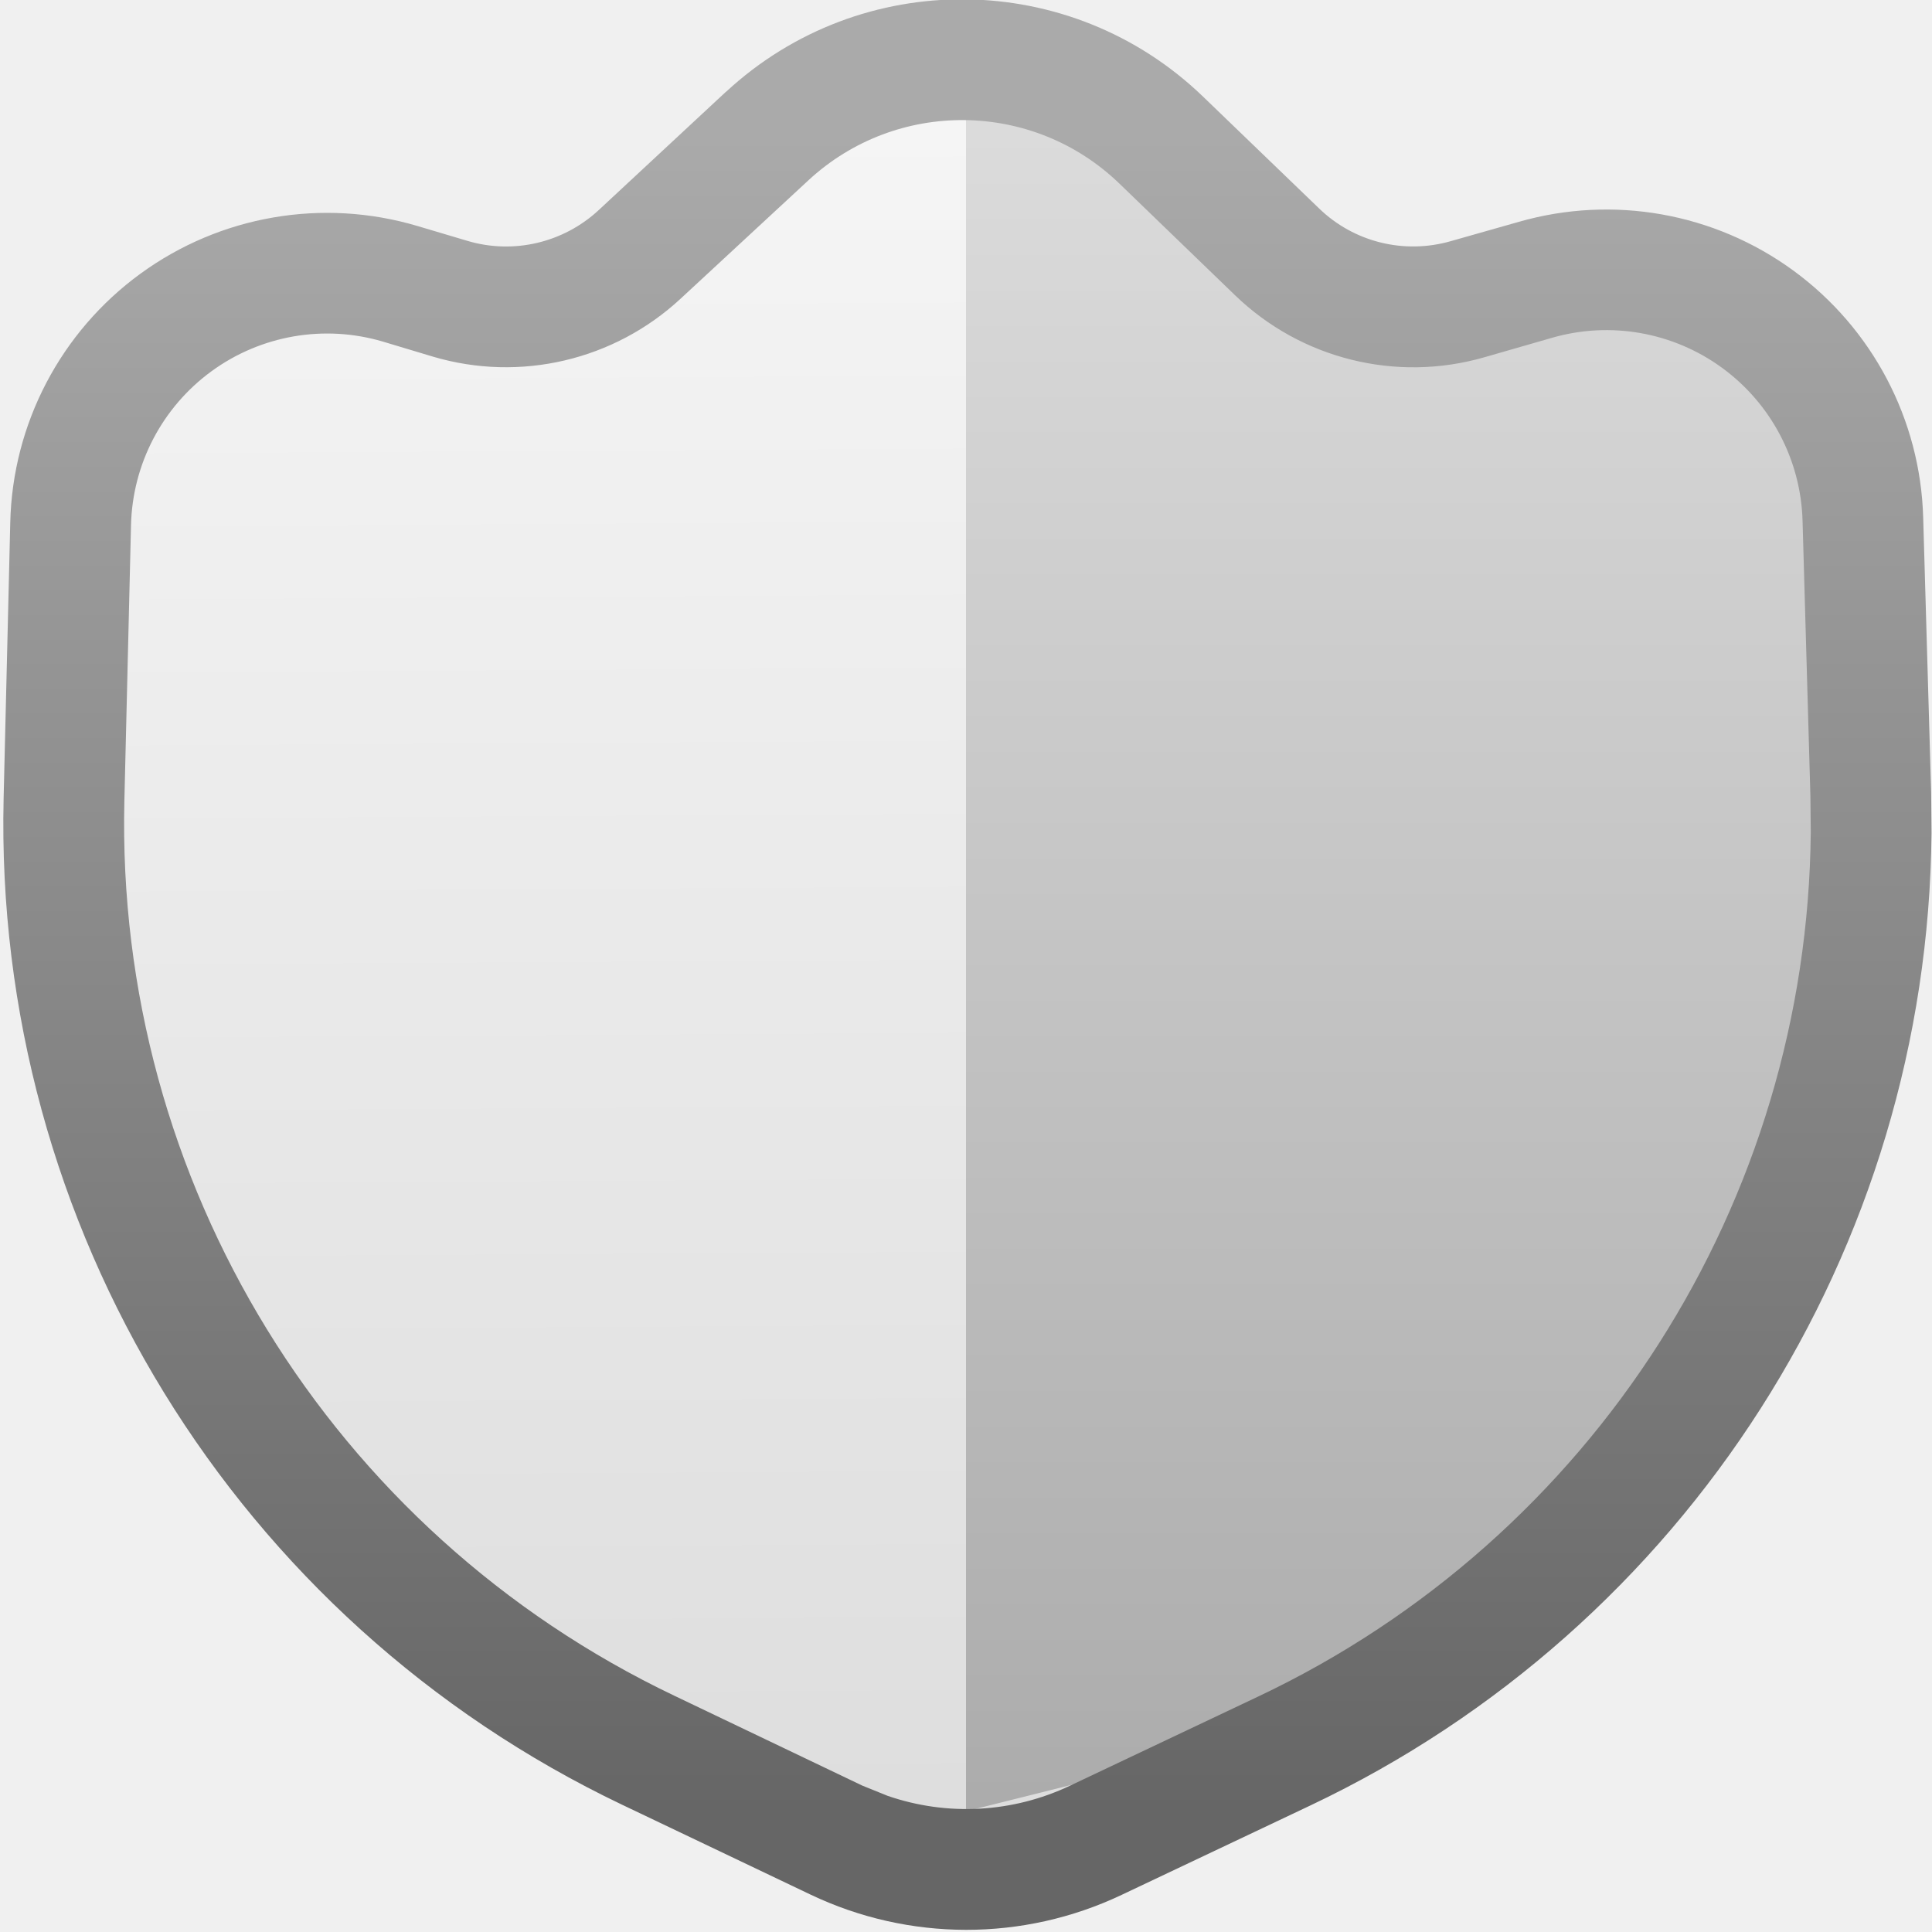
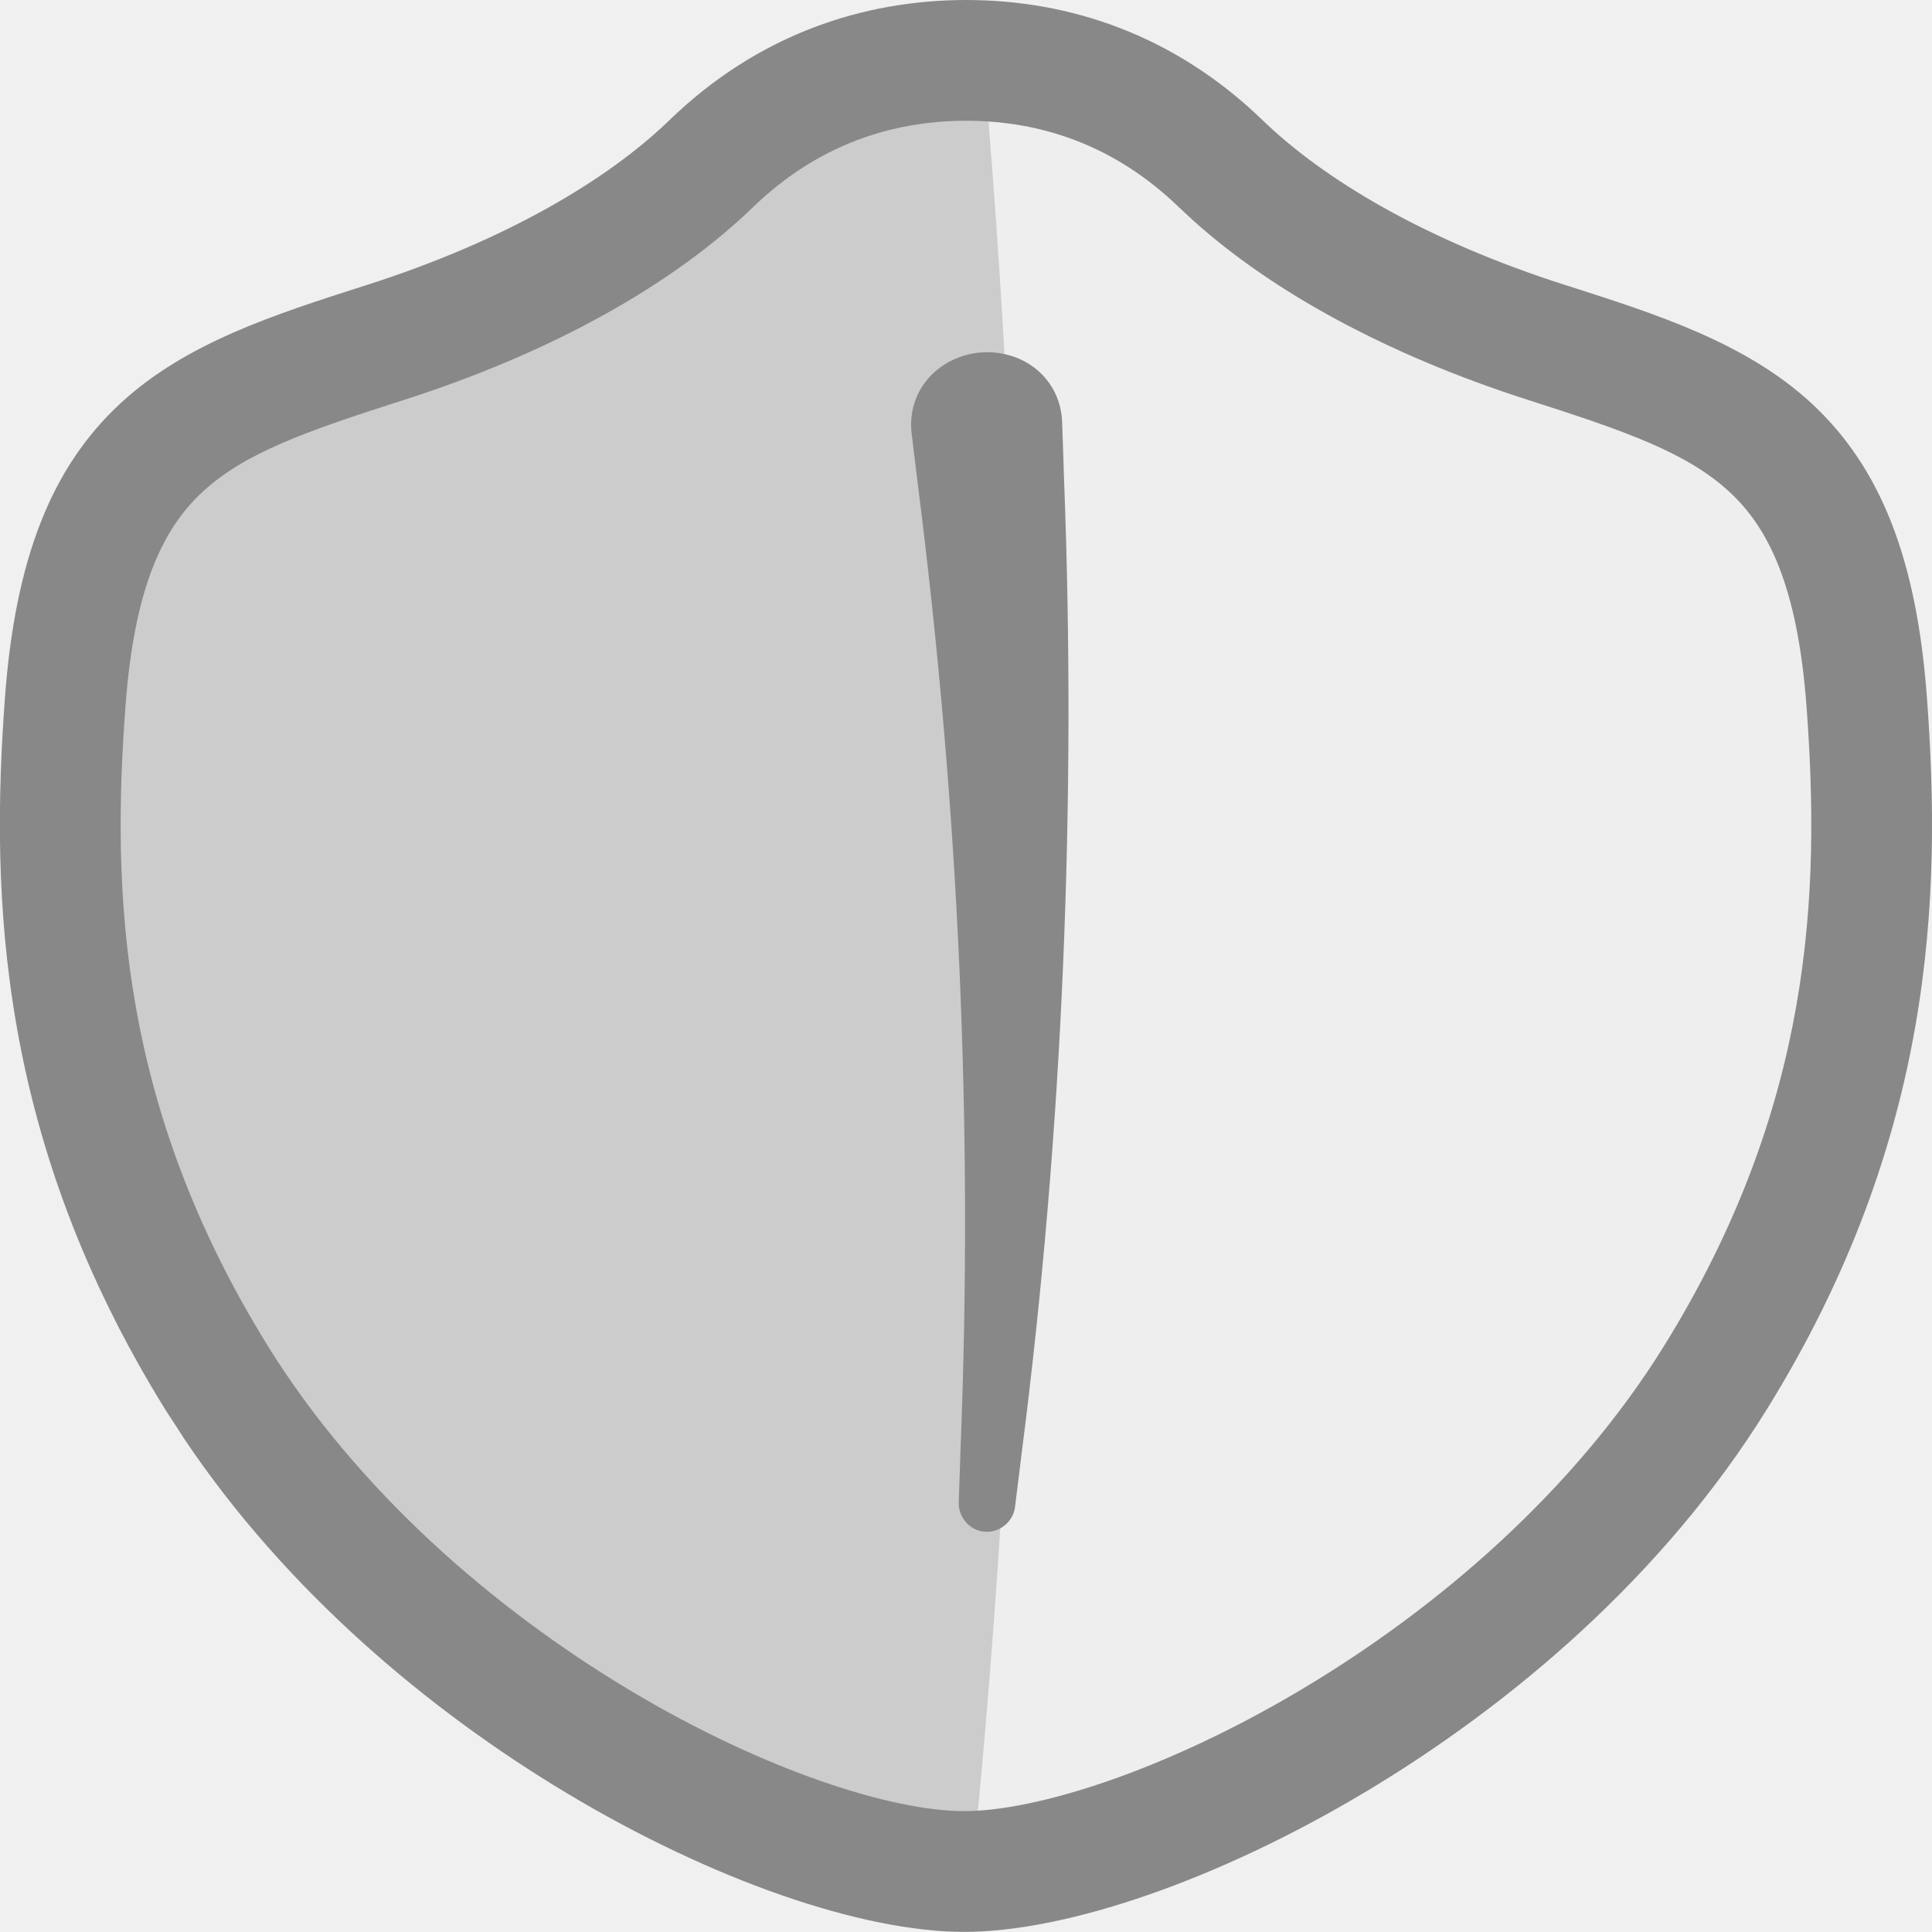
- <svg xmlns="http://www.w3.org/2000/svg" fill="none" viewBox="0 0 16 16">
-   <g clip-path="url(#Shield-Neutral-Color-16_svg__a)">
-     <path fill="url(#Shield-Neutral-Color-16_svg__b)" d="M1 9.5v-6l1.5-1H5l3-2 3 2h2.5l1.5 1v6L12 14l-4 1.5L4 14 1 9.5Z" />
-     <path fill="url(#Shield-Neutral-Color-16_svg__c)" d="m12 14-4 1V.5l3 2h2.5l1.5 1v6L12 14Z" />
-     <path fill="url(#Shield-Neutral-Color-16_svg__d)" d="M6.012.761a2.876 2.876 0 0 1 3.952.04l.96.925c.289.28.705.382 1.091.271l.564-.16a2.625 2.625 0 0 1 3.348 2.448l.066 2.279.003.334a9 9 0 0 1-5.146 8.055l-1.562.74a3 3 0 0 1-2.576-.003l-1.56-.744A9 9 0 0 1 .03 6.61l.055-2.284a2.625 2.625 0 0 1 3.37-2.455l.417.124c.38.113.793.016 1.085-.254L6.012.76Zm3.258.759a1.875 1.875 0 0 0-2.577-.025l-1.057.979c-.55.51-1.329.693-2.049.48l-.416-.125a1.625 1.625 0 0 0-2.086 1.52L1.03 6.633a8 8 0 0 0 4.554 7.41l1.558.745.208.084a2 2 0 0 0 1.51-.083l1.562-.74a8 8 0 0 0 4.574-7.16l-.003-.296-.065-2.28a1.625 1.625 0 0 0-2.073-1.516l-.563.162c-.73.21-1.517.014-2.063-.513L9.27 1.52Z" />
+ <svg xmlns="http://www.w3.org/2000/svg" width="16" height="16" viewBox="0 0 16 16" fill="none">
+   <g clip-path="url(#clip0_13193_106866)">
+     <path d="M7.984 15.359C9.401 15.359 12.538 13.872 14.11 11.343C15.402 9.266 15.462 7.412 15.346 5.845C15.189 3.731 14.274 3.41 12.742 2.922C11.548 2.542 10.647 2.014 10.078 1.465C9.452 0.861 8.72 0.625 8 0.625C7.28 0.625 6.549 0.861 5.922 1.465C5.353 2.014 4.451 2.542 3.258 2.922C1.726 3.41 0.811 3.732 0.654 5.845C0.538 7.411 0.599 9.266 1.89 11.343C3.462 13.871 6.568 15.359 7.984 15.359Z" fill="#CCCCCC" />
+     <path d="M8.155 0.629C8.825 0.661 9.497 0.904 10.078 1.465C10.647 2.014 11.548 2.542 12.742 2.922C14.274 3.41 15.189 3.731 15.346 5.845C15.462 7.412 15.402 9.266 14.11 11.343C12.567 13.825 9.516 15.303 8.064 15.356C8.314 12.843 8.447 10.211 8.447 7.5C8.447 5.141 8.345 2.842 8.155 0.629Z" fill="#EEEEEE" />
+     <path d="M8 0C8.848 0 9.719 0.282 10.458 0.997C10.966 1.488 11.807 1.992 12.967 2.362H12.968C13.719 2.602 14.457 2.837 15.001 3.339C15.576 3.871 15.874 4.634 15.958 5.777C16.08 7.427 16.02 9.435 14.63 11.675C13.779 13.047 12.517 14.12 11.291 14.85C10.081 15.571 8.833 15.999 7.984 15.999C7.135 15.999 5.894 15.57 4.692 14.849C3.55 14.164 2.376 13.178 1.534 11.928L1.37 11.675C-0.019 9.435 -0.081 7.426 0.041 5.777C0.126 4.635 0.423 3.871 0.999 3.339C1.542 2.837 2.281 2.602 3.032 2.362C4.191 1.992 5.034 1.488 5.542 0.997C6.28 0.282 7.152 0.001 8 0ZM8 1C7.385 1.001 6.771 1.199 6.237 1.715H6.237C5.59 2.341 4.6 2.911 3.336 3.315C2.532 3.572 2.028 3.75 1.678 4.073C1.36 4.367 1.113 4.844 1.039 5.852C0.924 7.391 0.986 9.158 2.219 11.148C2.965 12.35 4.088 13.321 5.206 13.992C6.339 14.671 7.395 14.999 7.984 14.999C8.574 14.999 9.638 14.671 10.779 13.991C11.906 13.32 13.034 12.35 13.78 11.148C15.014 9.158 15.075 7.393 14.961 5.852C14.886 4.843 14.64 4.367 14.322 4.073C13.972 3.75 13.468 3.572 12.664 3.315C11.478 2.936 10.534 2.411 9.888 1.832L9.762 1.715C9.228 1.199 8.614 1 8 1ZM8.124 2.919C8.296 2.906 8.466 2.958 8.592 3.066C8.718 3.174 8.79 3.327 8.796 3.493C8.802 3.646 8.806 3.791 8.811 3.943C8.916 6.637 8.803 9.373 8.461 12.035C8.443 12.186 8.425 12.33 8.406 12.481C8.399 12.54 8.367 12.595 8.32 12.633C8.273 12.671 8.214 12.69 8.155 12.685C8.096 12.681 8.041 12.653 8 12.607C7.96 12.562 7.938 12.503 7.94 12.443C7.945 12.292 7.95 12.147 7.955 11.997C8.061 9.319 7.939 6.68 7.604 4.034C7.586 3.885 7.568 3.742 7.55 3.592C7.53 3.427 7.576 3.264 7.684 3.138C7.791 3.012 7.951 2.933 8.124 2.919Z" fill="#888888" />
  </g>
  <defs>
-     <linearGradient id="Shield-Neutral-Color-16_svg__b" x1="8.004" x2="8.088" y1="1" y2="15.499" gradientUnits="userSpaceOnUse">
-       <stop stop-color="#F5F5F5" />
-       <stop offset="1" stop-color="#DDD" />
-     </linearGradient>
-     <linearGradient id="Shield-Neutral-Color-16_svg__c" x1="11.5" x2="11.5" y1=".5" y2="15.483" gradientUnits="userSpaceOnUse">
-       <stop stop-color="#DDD" />
-       <stop offset="1" stop-color="#AAA" />
-     </linearGradient>
-     <linearGradient id="Shield-Neutral-Color-16_svg__d" x1="8" x2="8" y1="1" y2="15" gradientUnits="userSpaceOnUse">
-       <stop offset=".008" stop-color="#AAA" />
-       <stop offset="1" stop-color="#666" />
-     </linearGradient>
-     <clipPath id="Shield-Neutral-Color-16_svg__a">
-       <path fill="#fff" d="M0 0h16v16H0z" />
+     <clipPath id="clip0_13193_106866">
+       <rect width="16" height="16" fill="white" />
    </clipPath>
  </defs>
</svg>
